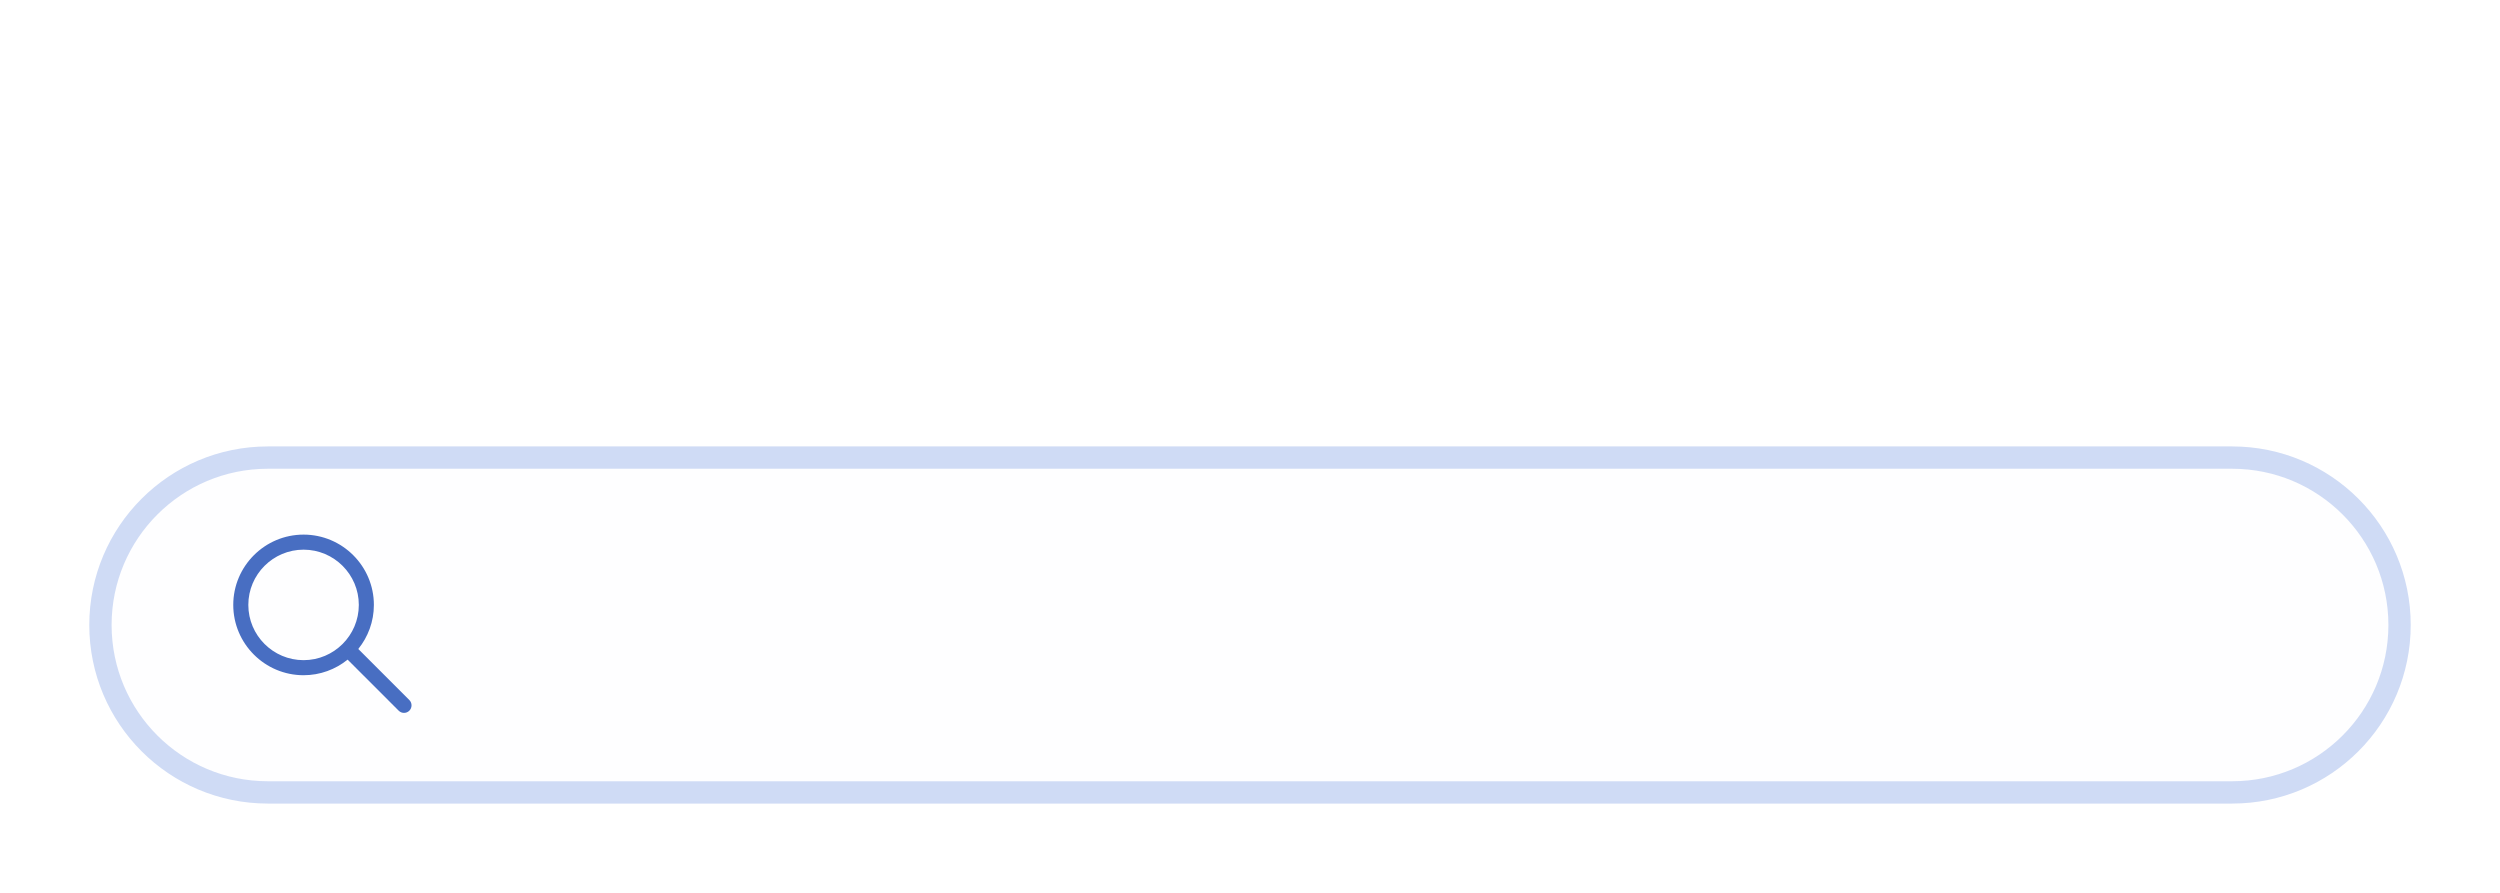
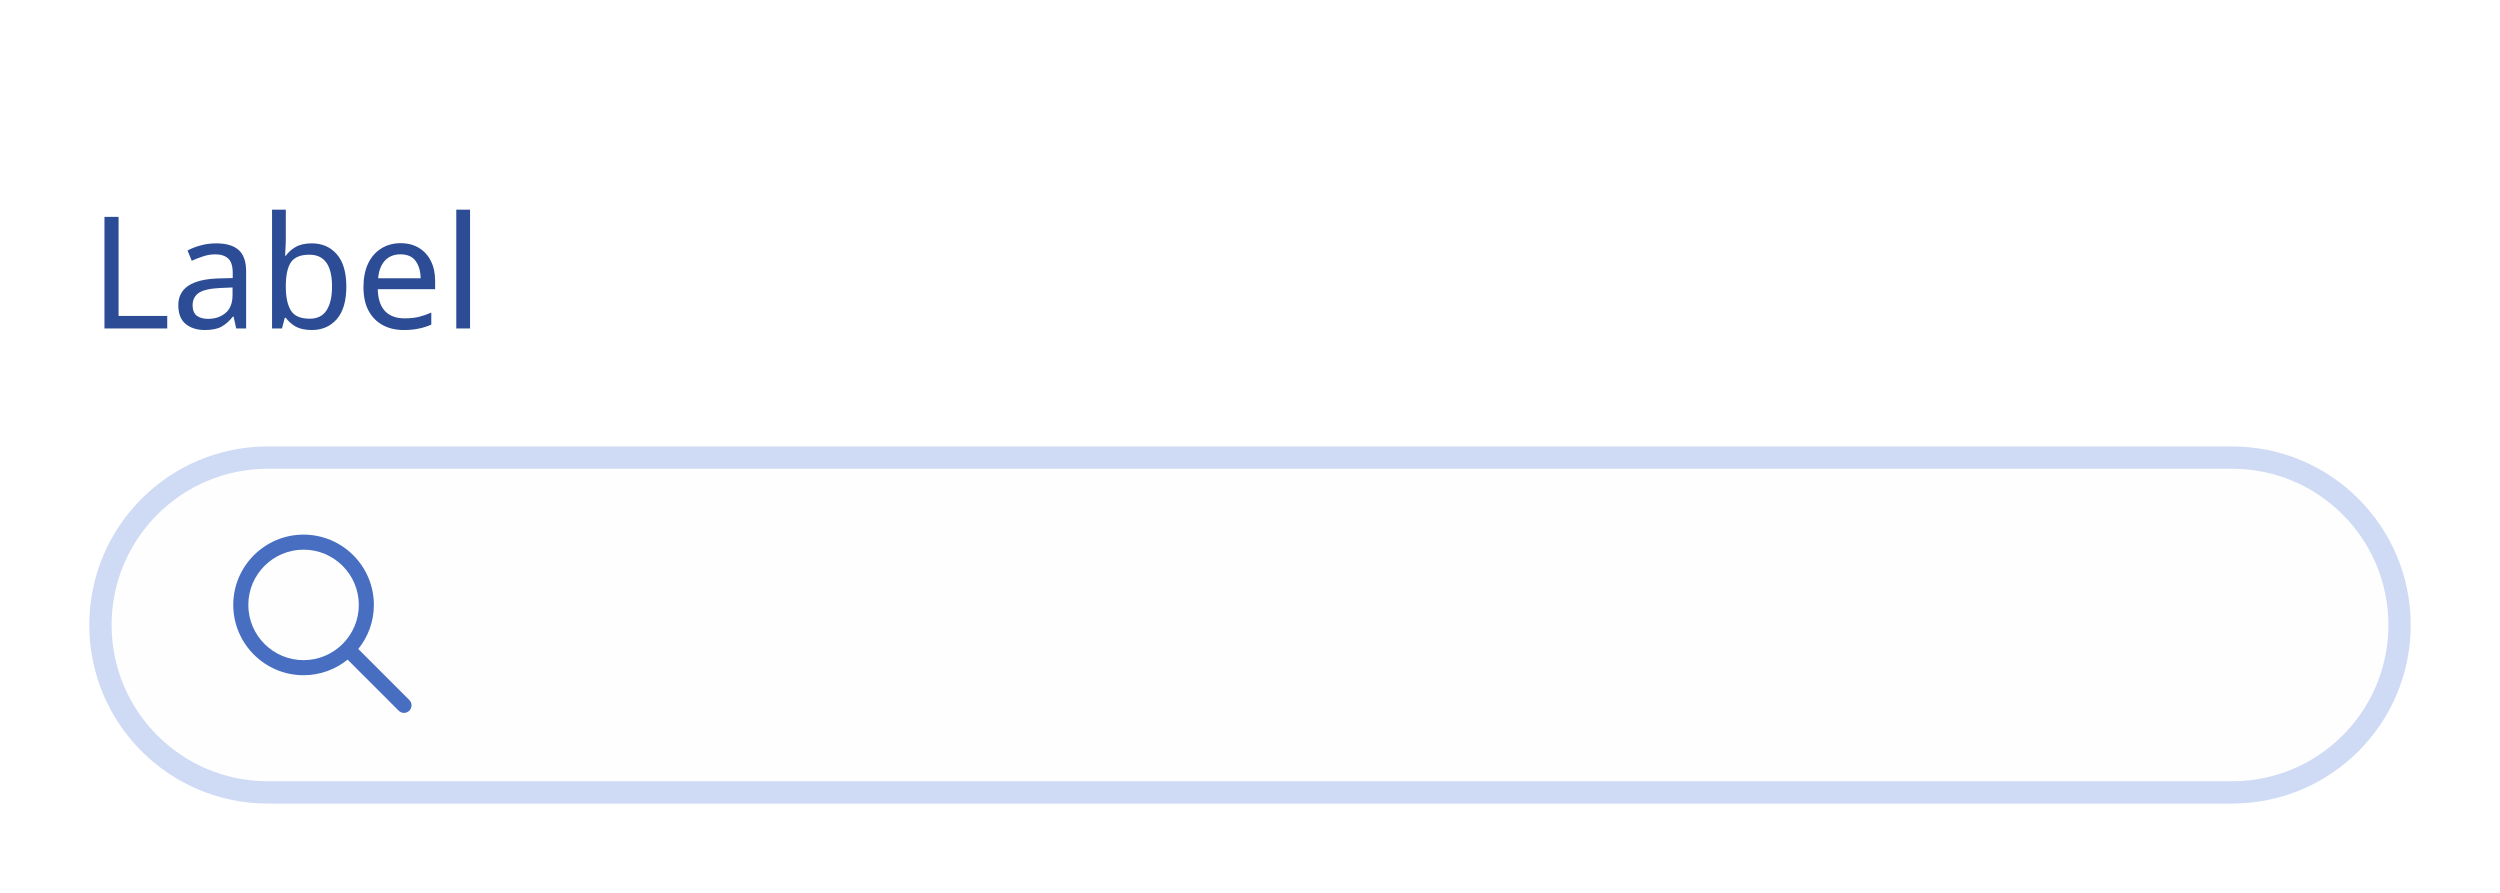
<svg xmlns="http://www.w3.org/2000/svg" width="224" height="80" viewBox="0 0 224 80">
  <rect data-part="container" data-tokens="width=width-field-desktop-100" x="8" y="8" width="208" height="64" rx="0" fill="none" />
  <rect data-part="field" data-tokens="height=base-height-medium;cornerRadius=corner-radius-full;fill=color-gray-25-wireframe;stroke=color-gray-300-wireframe;strokeWidth=border-width-200;paddingInlineStart=base-padding-horizontal-medium;paddingInlineEnd=base-padding-horizontal-medium;gap=base-gap-medium" x="8" y="40" width="208" height="32" rx="16" fill="rgb(254, 254, 255)" />
  <rect x="9" y="41" width="206" height="30" rx="15" fill="none" stroke="rgb(207, 219, 245)" stroke-width="2" />
  <g data-part="leading-icon" data-tokens="width=workflow-icon-medium;height=workflow-icon-medium;color=color-gray-600-wireframe">
    <rect x="20" y="47" width="18" height="18" fill="none" />
    <g transform="translate(20 47) scale(0.9)">
      <path d="m18.53,17.47l-5.083-5.083c.969-1.201,1.553-2.726,1.553-4.386,0-3.859-3.141-7-7-7S1,4.141,1,8s3.141,7,7,7c1.66,0,3.185-.584,4.386-1.553l5.083,5.083c.146.146.338.22.53.22s.384-.073.53-.22c.293-.293.293-.768,0-1.061Zm-10.53-3.97c-3.032,0-5.5-2.468-5.5-5.5s2.468-5.5,5.5-5.5,5.5,2.468,5.5,5.5-2.468,5.5-5.5,5.5Z" fill="rgb(72, 110, 194)" />
    </g>
  </g>
-   <rect data-part="field-label" data-tokens="height=base-height-medium;gap=base-gap-medium" x="8" y="8" width="0" height="32" rx="0" fill="none" />
-   <text data-part="field-label.label" data-tokens="color=neutral-subdued-content-color-default;fontSize=component-m-regular;fontWeight=component-m-regular;fontFamily=component-m-regular;lineHeight=line-height-100" x="8" y="24" font-family="'Adobe Clean Spectrum VF', 'Adobe Clean Spectrum VF', adobe-clean-spectrum-vf, 'Adobe Clean', 'Source Sans 3', sans-serif" font-size="14" font-weight="400" dominant-baseline="central" fill="rgb(44, 77, 149)" />
+   <rect data-part="field-label" data-tokens="height=base-height-medium;gap=base-gap-medium" x="8" y="8" width="32.116" height="32" rx="0" fill="none" />
+   <text data-part="field-label.label" data-tokens="color=neutral-subdued-content-color-default;fontSize=component-m-regular;fontWeight=component-m-regular;fontFamily=component-m-regular;lineHeight=line-height-100" x="8" y="24" font-family="'Adobe Clean Spectrum VF', 'Adobe Clean Spectrum VF', adobe-clean-spectrum-vf, 'Adobe Clean', 'Source Sans 3', sans-serif" font-size="14" font-weight="400" dominant-baseline="central" fill="rgb(44, 77, 149)">Label</text>
</svg>
